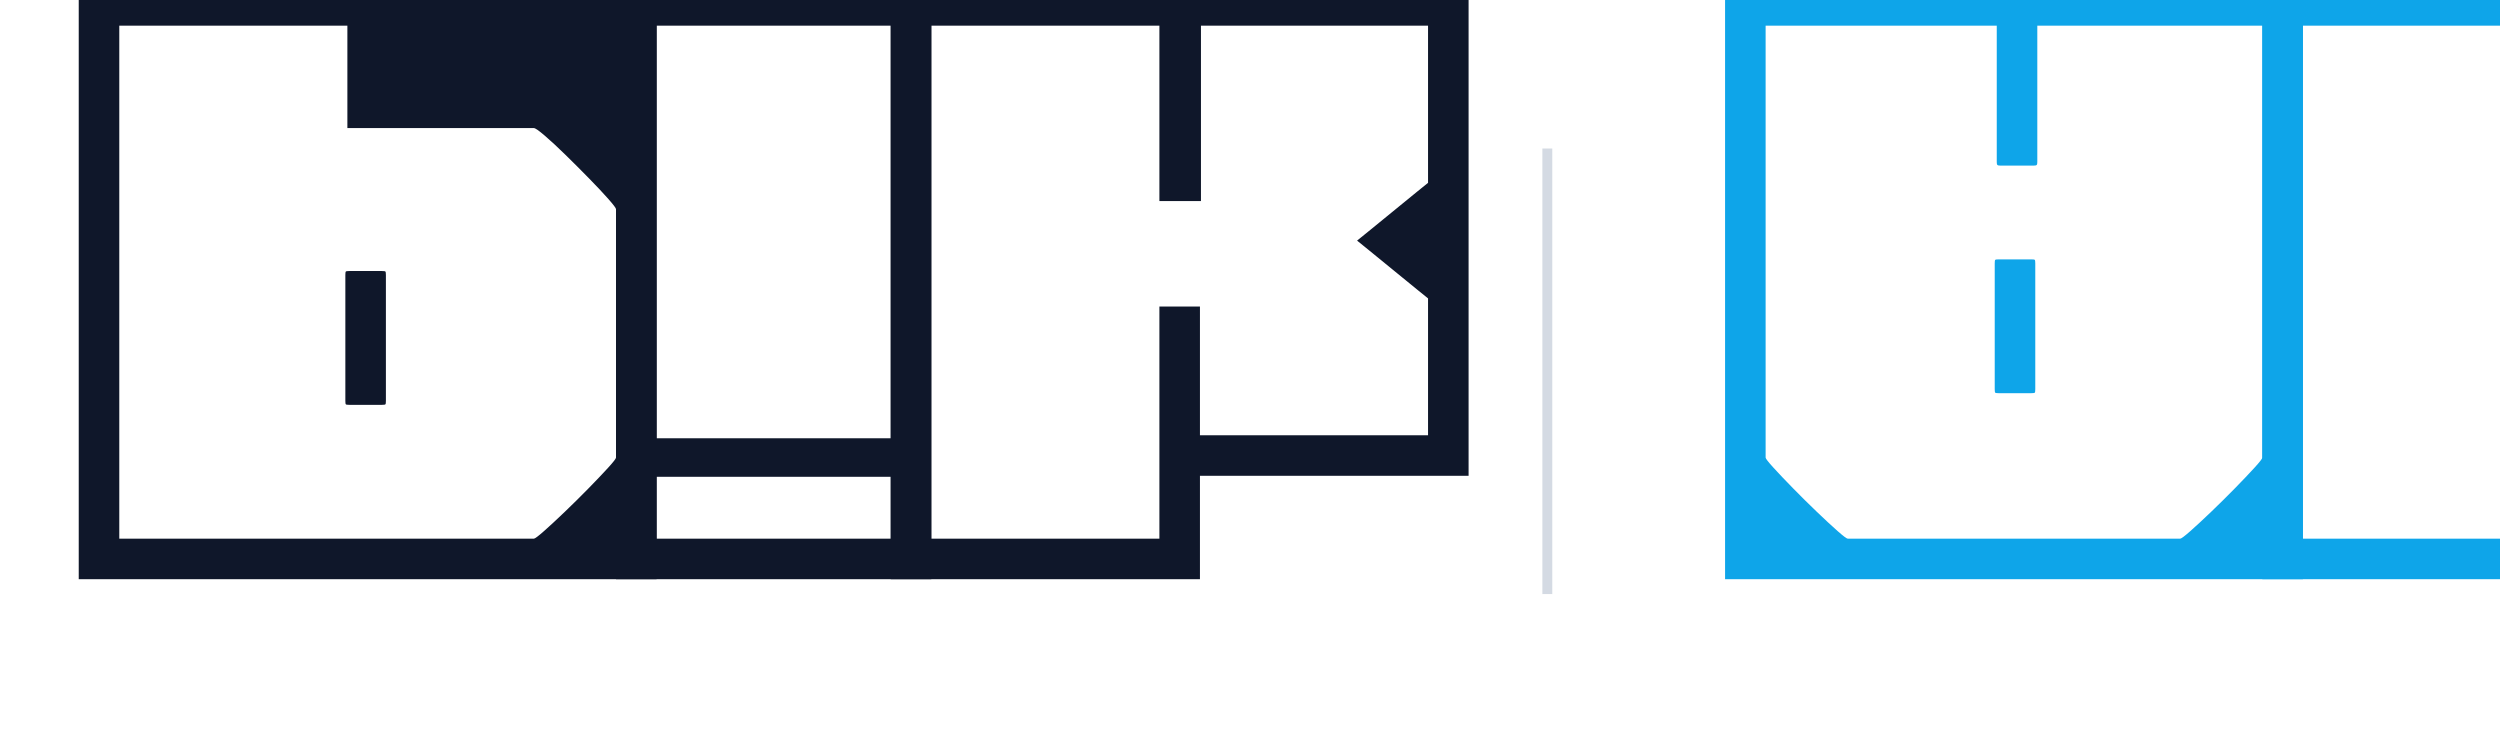
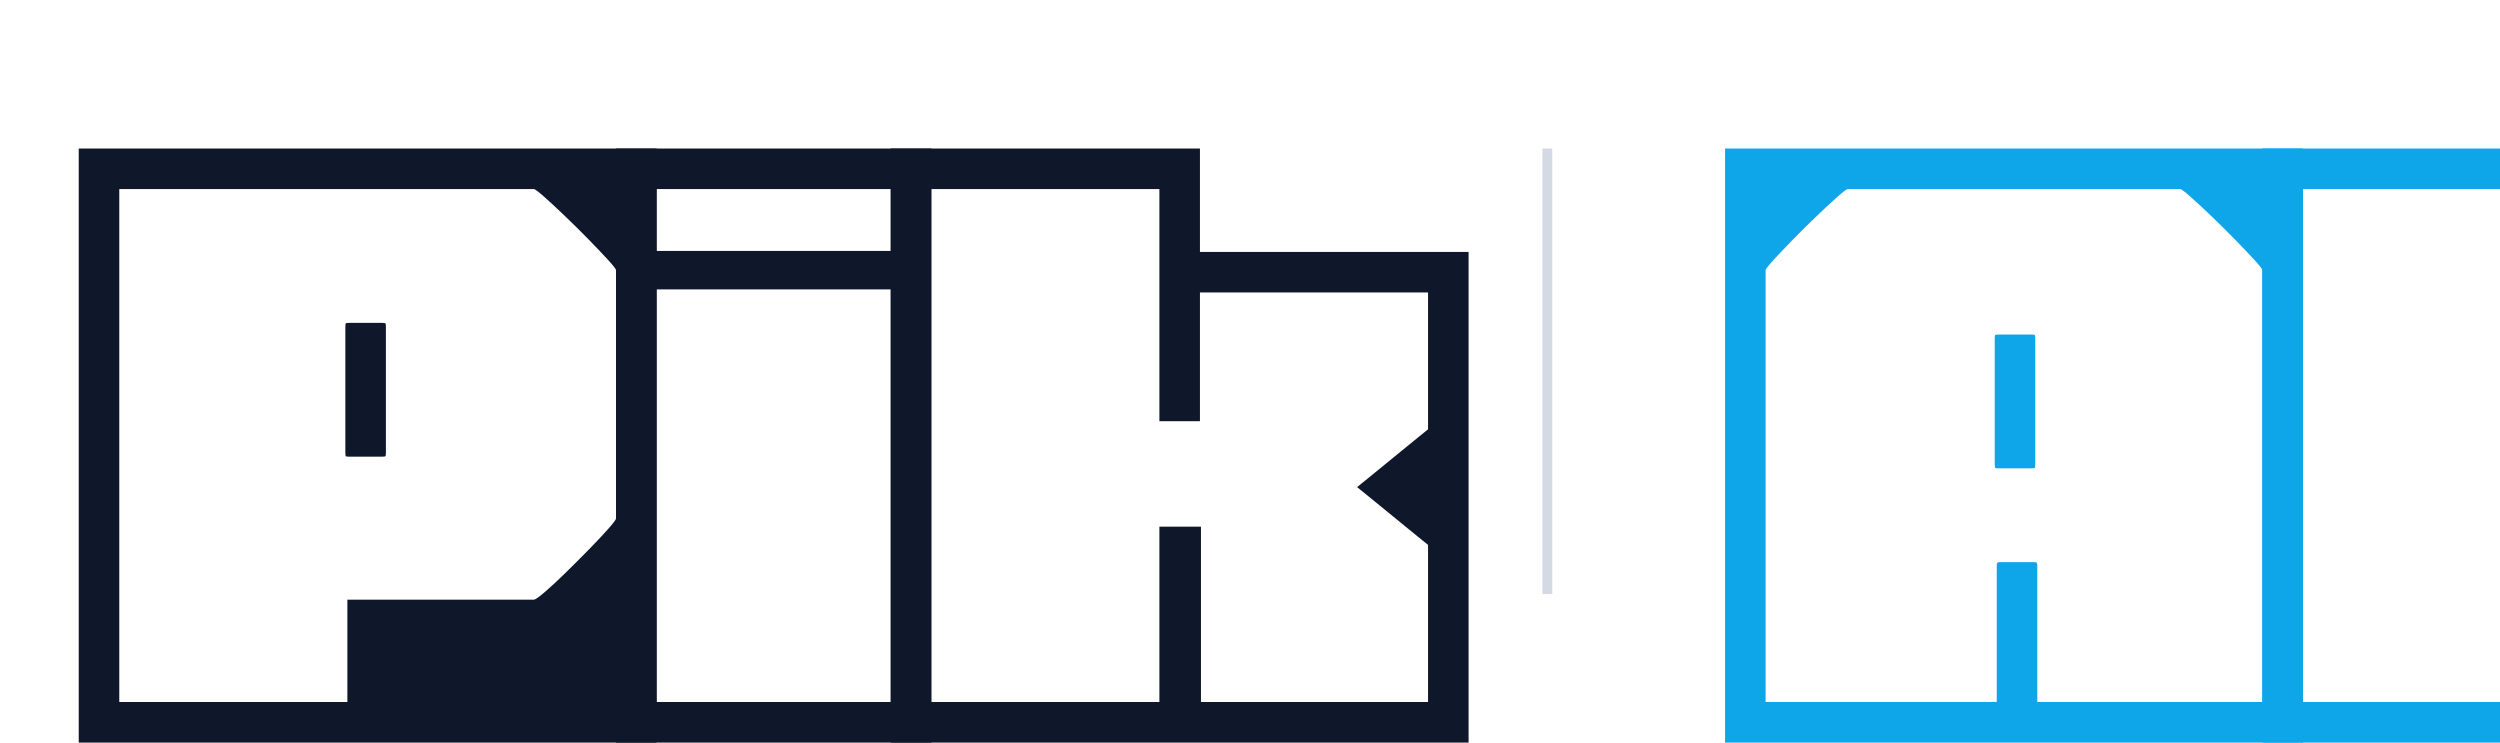
<svg xmlns="http://www.w3.org/2000/svg" viewBox="0 0 505 150">
-   <g transform="translate(20, 117) scale(0.2047782)">
+   <g transform="translate(20, 30) scale(0.2047782, -0.2047782)">
    <path fill="#0f172a" d="M20-398L-20-398L-20-188L20-188Q20-188 20-203.75Q20-219.50 20-240.50Q20-261.50 20-277.25Q20-293 20-293Q20-293 20-293Q20-293 20-293Q20-293 20-293Q20-293 20-293Q20-293 20-308.75Q20-324.50 20-345.50Q20-366.50 20-382.25Q20-398 20-398M550-132L550-342L510-342Q510-342 510-326.25Q510-310.50 510-289.50Q510-268.50 510-252.75Q510-237 510-237Q510-237 510-237Q510-237 510-237Q510-237 510-237Q510-237 510-237Q510-237 510-221.25Q510-205.50 510-184.50Q510-163.50 510-147.75Q510-132 510-132L550-132M-20-586L-20-296L20-296L20-546Q20-546 20-546Q20-546 20-546Q20-546 37.75-546Q55.50-546 78.50-546Q101.50-546 119.25-546Q137-546 137-546Q137-546 153.25-546Q169.50-546 191-546Q212.50-546 228.75-546Q245-546 245-546Q245-546 245-546Q245-546 245-546L245-445Q245-445 245-445Q245-445 245-445Q245-445 245-445Q245-445 245-445Q245-445 256-445Q267-445 285.25-445Q303.50-445 324.75-445Q346-445 366.75-445Q387.50-445 404.25-445Q421-445 429-445Q429-445 429-445Q429-445 429-445Q429-445 429-445Q431-445 439.75-437.50Q448.50-430 460.25-418.50Q472-407 483.50-395.25Q495-383.50 502.50-375Q510-366.50 510-365Q510-365 510-365Q510-365 510-365L510-287L550-287L550-586Q550-586 534.75-586Q519.50-586 494.25-586Q469-586 439-586Q409-586 379-586Q349-586 323.75-586Q298.50-586 283.25-586Q268-586 268-586Q268-586 268-586Q268-586 268-586Q268-586 268-586Q268-586 268-586Q268-586 268-586Q268-586 268-586Q268-586 268-586Q268-586 268-586Q268-586 268-586Q268-586 268-586Q268-586 268-586Q268-586 268-586Q268-586 268-586Q268-586 268-586Q268-586 268-586Q268-586 268-586Q268-586 268-586Q268-586 268-586Q268-586 268-586Q268-586 268-586Q268-586 268-586Q268-586 268-586Q268-586 268-586Q268-586 268-586Q268-586 268-586Q268-586 268-586Q268-586 268-586Q268-586 268-586Q268-586 268-586Q268-586 247.25-586Q226.50-586 193.75-586Q161-586 124-586Q87-586 54.25-586Q21.50-586 0.75-586Q-20-586-20-586M20-279L-20-279Q-20-279-20-258.75Q-20-238.50-20-206.75Q-20-175-20-139.50Q-20-104-20-72.25Q-20-40.50-20-20.25Q-20 0-20 0Q-20 0-20 0Q-20 0-20 0Q-20 0-20 0Q-20 0-20 0Q-20 0 1 0Q22 0 55.25 0Q88.50 0 126 0Q163.50 0 196.75 0Q230 0 251 0Q272 0 272 0Q272 0 272 0Q272 0 272 0Q272 0 272 0Q272 0 272 0Q272 0 272 0Q272-9.50 272-19.75Q272-30 272-40Q272-40 253.75-40Q235.50-40 206.75-40Q178-40 146-40Q114-40 85.25-40Q56.50-40 38.25-40Q20-40 20-40Q20-40 20-40Q20-40 20-40Q20-40 20-40Q20-40 20-40Q20-40 20-40Q20-40 20-40Q20-40 20-40Q20-40 20-40Q20-40 20-40Q20-40 20-40Q20-40 20-40Q20-40 20-40Q20-40 20-40Q20-40 20-57.25Q20-74.50 20-101.75Q20-129 20-159.50Q20-190 20-217.25Q20-244.50 20-261.75Q20-279 20-279M550-279L510-279L510-120Q510-118.50 502.25-110Q494.50-101.50 483-89.75Q471.50-78 459.50-66.50Q447.50-55 439-47.50Q430.50-40 429-40Q429-40 429-40Q429-40 429-40Q429-40 429-40Q429-40 411.75-40Q394.50-40 369-40Q343.50-40 318-40Q292.50-40 275.25-40Q258-40 258-40Q258-30 258-19.75Q258-9.50 258 0Q258 0 258 0Q258 0 258 0Q258 0 258 0Q258 0 258 0Q258 0 258 0Q261.50 0 284 0Q306.50 0 339.75 0Q373 0 409.25 0Q445.50 0 477.50 0Q509.50 0 529.75 0Q550 0 550 0Q550 0 550 0Q550 0 550 0Q550 0 550 0Q550 0 550 0Q550 0 550-20.25Q550-40.50 550-72.25Q550-104 550-139.50Q550-175 550-206.75Q550-238.50 550-258.75Q550-279 550-279M243-300Q243-300 243-281.25Q243-262.50 243-238Q243-213.50 243-194.75Q243-176 243-176Q243-176 243-176Q243-176 243-176Q243-173 243.50-172.50Q244-172 247-172Q252.50-172 257.75-172Q263-172 268.25-172Q273.50-172 279-172Q282-172 282.50-172.50Q283-173 283-176Q283-176 283-176Q283-176 283-176Q283-176 283-194.75Q283-213.50 283-238Q283-262.50 283-281.25Q283-300 283-300Q283-300 283-300Q283-300 283-300Q283-300 283-300Q283-300 283-300Q283-300 283-300Q283-300 283-300Q283-300 283-300Q283-303 282.50-303.50Q282-304 279-304Q271-304 263.25-304Q255.50-304 247-304Q244-304 243.50-303.50Q243-303 243-300Q243-300 243-300Q243-300 243-300Q243-300 243-300Q243-300 243-300Q243-300 243-300Q243-300 243-300Q243-300 243-300" />
  </g>
-   <g transform="translate(128.5324, 117) scale(0.2047782)">
+   <g transform="translate(128.5324, 30) scale(0.2047782, -0.2047782)">
    <path fill="#0f172a" d="M251-337L291-337Q291-357.50 291-381.75Q291-406 291-432.25Q291-458.50 291-485.25Q291-512 291-537.50Q291-563 291-586Q291-586 275.25-586Q259.50-586 236.25-586Q213-586 189.75-586Q166.50-586 150.75-586Q135-586 135-586Q135-586 135-586Q135-586 135-586Q135-586 135-586Q135-586 135-586Q131.50-578.50 131.50-566Q131.50-553.50 135-546Q145.50-546 158.50-546Q171.50-546 186.25-546Q201-546 217.50-546Q234-546 251-546Q251-546 251-546Q251-546 251-546Q251-546 251-546Q251-546 251-546Q251-546 251-546Q251-546 251-546Q251-546 251-546Q251-546 251-546Q251-546 251-525Q251-504 251-472.75Q251-441.50 251-410.25Q251-379 251-358Q251-337 251-337M-20-337L20-337Q20-337 20-358Q20-379 20-410.25Q20-441.50 20-472.75Q20-504 20-525Q20-546 20-546Q20-546 20-546Q20-546 20-546Q20-546 20-546Q20-546 20-546Q20-546 20-546Q20-546 20-546Q20-546 20-546Q20-546 20-546Q37.50-546 53.75-546Q70-546 84.75-546Q99.50-546 112.50-546Q125.50-546 136-546Q140-553.50 140-566Q140-578.50 136-586Q136-586 136-586Q136-586 136-586Q136-586 136-586Q136-586 136-586Q136-586 120.25-586Q104.50-586 81.25-586Q58-586 34.75-586Q11.50-586-4.25-586Q-20-586-20-586Q-20-563-20-537.50Q-20-512-20-485.25Q-20-458.50-20-432.25Q-20-406-20-381.75Q-20-357.50-20-337M-20-458L-20-228L20-228Q20-255.50 20-272Q20-288.50 20-303.75Q20-319 20-343Q20-343 20-343Q20-343 20-343Q20-343 20-343Q20-343 20-343Q20-368 20-381Q20-394 20-402.75Q20-411.50 20-423.25Q20-435 20-458L-20-458M251-228L291-228L291-458L251-458Q251-435 251-423.25Q251-411.50 251-402.75Q251-394 251-381Q251-368 251-343Q251-343 251-343Q251-343 251-343Q251-343 251-343Q251-343 251-343Q251-319 251-303.75Q251-288.50 251-272Q251-255.50 251-228M291-249L251-249Q251-249 251-228Q251-207 251-175.75Q251-144.50 251-113.25Q251-82 251-61Q251-40 251-40Q251-40 251-40Q251-40 251-40Q251-40 251-40Q251-40 251-40Q251-40 251-40Q251-40 251-40Q251-40 251-40Q251-40 251-40Q234-40 217.50-40Q201-40 186.25-40Q171.50-40 158.50-40Q145.50-40 135-40Q131.50-32.50 131.50-20Q131.50-7.50 135 0Q135 0 135 0Q135 0 135 0Q135 0 135 0Q135 0 135 0Q135 0 150.75 0Q166.50 0 189.75 0Q213 0 236.25 0Q259.50 0 275.25 0Q291 0 291 0Q291-23 291-48.50Q291-74 291-100.75Q291-127.50 291-153.75Q291-180 291-204.25Q291-228.50 291-249M20-249L-20-249Q-20-228.50-20-204.25Q-20-180-20-153.75Q-20-127.50-20-100.75Q-20-74-20-48.50Q-20-23-20 0Q-20 0-4.25 0Q11.50 0 34.75 0Q58 0 81.25 0Q104.50 0 120.25 0Q136 0 136 0Q136 0 136 0Q136 0 136 0Q136 0 136 0Q136 0 136 0Q140-7.50 140-20Q140-32.50 136-40Q125.50-40 112.50-40Q99.50-40 84.75-40Q70-40 53.75-40Q37.50-40 20-40Q20-40 20-40Q20-40 20-40Q20-40 20-40Q20-40 20-40Q20-40 20-40Q20-40 20-40Q20-40 20-40Q20-40 20-40Q20-40 20-61Q20-82 20-113.25Q20-144.50 20-175.75Q20-207 20-228Q20-249 20-249M291-279L251-279Q251-264 251-248.25Q251-232.50 251-219Q251-205.50 251-197.25Q251-189 251-189Q251-189 251-189Q251-189 251-189Q251-189 251-187.50Q251-186 251-181.25Q251-176.50 251-166.25Q251-156 251-139Q251-139 251-139Q251-139 251-139Q251-139 233.75-139Q216.50-139 193.50-139Q170.50-139 153.25-139Q136-139 136-139Q136-139 136-133.25Q136-127.50 136-120Q136-112.50 136-106.75Q136-101 136-101Q143-101 151.50-101Q160-101 172.75-101Q185.50-101 203.50-101Q221.50-101 247-101Q250.50-101 257.50-101Q264.50-101 271-101Q277.50-101 280-101Q282-101 283.75-101Q285.50-101 287.25-101Q289-101 291-101Q291-116.50 291-140.50Q291-164.50 291-191Q291-217.50 291-241Q291-264.50 291-279M20-279L-20-279Q-20-264.50-20-241Q-20-217.50-20-191Q-20-164.50-20-140.50Q-20-116.50-20-101Q-18-101-16.25-101Q-14.50-101-12.75-101Q-11-101-9-101Q-6.50-101 0-101Q6.50-101 13.50-101Q20.50-101 24-101Q41-101 54.75-101Q68.50-101 79.25-101Q90-101 98.75-101Q107.50-101 114.25-101Q121-101 126.25-101Q131.50-101 136-101Q136-101 136-106.75Q136-112.50 136-120Q136-127.50 136-133.25Q136-139 136-139Q136-139 124.25-139Q112.50-139 95.25-139Q78-139 60.75-139Q43.50-139 31.75-139Q20-139 20-139Q20-139 20-139Q20-139 20-139Q20-156 20-166.25Q20-176.50 20-181.25Q20-186 20-187.50Q20-189 20-189Q20-189 20-189Q20-189 20-189Q20-189 20-197.25Q20-205.50 20-219Q20-232.50 20-248.25Q20-264 20-279" />
  </g>
-   <g transform="translate(184.0273, 117) scale(0.2047782)">
+   <g transform="translate(184.0273, 30) scale(0.2047782, -0.2047782)">
    <path fill="#0f172a" d="M245-373Q245-373 248-373Q251-373 255.50-373Q260-373 265-373Q270.50-373 275.25-373Q280-373 283-373Q286-373 286-373Q286-381 286-400.75Q286-420.50 286-445Q286-469.50 286-492.75Q286-516 286-531Q286-546 286-546Q286-546 286-546Q286-546 286-546Q286-546 286-546Q286-546 302.25-546Q318.50-546 344-546Q369.50-546 398-546Q426.50-546 452-546Q477.50-546 493.75-546Q510-546 510-546Q510-546 510-546Q510-546 510-546Q510-546 510-546Q510-546 510-530.25Q510-514.50 510-496.25Q510-478 510-471Q510-465.50 510-460.25Q510-455 510-447.25Q510-439.50 510-427.50Q510-415.50 510-397Q510-397 510-397Q510-397 510-397Q510-397 510-397Q510-397 510-386.50Q510-376 510-362Q510-348 510-337.50Q510-327 510-327L550-327Q550-351.50 550-381.25Q550-411 550-444.25Q550-477.50 550-513.25Q550-549 550-586Q550-586 550-586Q550-586 550-586Q550-586 550-586Q550-586 550-586Q550-586 550-586Q550-586 550-586Q550-586 550-586Q550-586 550-586Q550-586 528.50-586Q507-586 473-586Q439-586 400.50-586Q362-586 327.25-586Q292.50-586 269.75-586Q247-586 245-586Q245-586 245-586Q245-586 245-586Q245-586 245-586Q245-586 245-586Q245-586 245-586Q245-586 245-586Q245-586 245-586Q245-586 245-580Q245-574 245-566Q245-558 245-552Q245-546 245-546Q245-546 245-546Q245-546 245-546Q245-546 245-546Q245-526 245-506.25Q245-486.50 245-467.75Q245-449 245-432Q245-415 245-400Q245-385 245-373M-20-307L20-307Q20-307 20-324.25Q20-341.50 20-368.75Q20-396 20-426.50Q20-457 20-484.25Q20-511.50 20-528.75Q20-546 20-546Q20-546 20-546Q20-546 20-546Q20-546 20-546Q20-546 20-546Q20-546 20-546Q20-546 20-546Q20-546 20-546Q20-546 20-546Q20-546 20-546Q20-546 20-546Q20-546 20-546Q20-546 20-546Q20-546 20-546Q20-546 38.25-546Q56.50-546 85.25-546Q114-546 146-546Q178-546 206.75-546Q235.50-546 253.75-546Q272-546 272-546Q272-555.50 272-565.75Q272-576 272-586Q272-586 272-586Q272-586 272-586Q272-586 272-586Q272-586 272-586Q272-586 272-586Q272-586 251-586Q230-586 196.75-586Q163.50-586 126-586Q88.50-586 55.25-586Q22-586 1-586Q-20-586-20-586Q-20-586-20-586Q-20-586-20-586Q-20-586-20-586Q-20-586-20-586Q-20-586-20-565.75Q-20-545.50-20-513.75Q-20-482-20-446.50Q-20-411-20-379.25Q-20-347.50-20-327.25Q-20-307-20-307M20-298L-20-298L-20 0Q-20 0-4.50 0Q11 0 34.25 0Q57.50 0 81 0Q104.50 0 121 0Q137.50 0 139 0Q139 0 139 0Q139 0 139 0Q139 0 139 0Q139 0 139 0Q139 0 139 0Q139 0 139 0Q139 0 139 0Q139 0 139 0Q139 0 139 0Q139 0 139 0Q140.50 0 155.50 0Q170.50 0 192.25 0Q214 0 235.25 0Q256.50 0 270.75 0Q285 0 285 0L285-102Q306-102 327-102Q348-102 369-102Q390-102 411-102Q411-102 425-102Q439-102 459.75-102Q480.50-102 501.25-102Q522-102 536-102Q550-102 550-102Q550-102 550-102Q550-102 550-102Q550-102 550-102Q550-102 550-102L550-299L510-299L510-142Q510-142 510-142Q510-142 510-142Q510-142 510-142Q510-142 510-142Q510-142 510-142Q510-142 510-142Q510-142 510-142Q510-142 493.75-142Q477.50-142 452-142Q426.50-142 397.75-142Q369-142 343.25-142Q317.50-142 301.25-142Q285-142 285-142Q285-142 285-142Q285-142 285-142Q285-142 285-142Q285-142 285-154.75Q285-167.50 285-186.50Q285-205.50 285-224.50Q285-243.50 285-256.25Q285-269 285-269Q285-269 275-269Q265-269 265-269Q265-269 255-269Q245-269 245-269Q245-269 245-245.75Q245-222.50 245-188.50Q245-154.50 245-120.50Q245-86.50 245-63.25Q245-40 245-40Q245-40 245-40Q245-40 245-40Q245-40 229-40Q213-40 192-40Q171-40 155-40Q139-40 139-40Q139-40 121-40Q103-40 79.50-40Q56-40 38-40Q20-40 20-40Q20-40 20-40Q20-40 20-40L20-298M440-334Q440-334 440-334Q440-334 440-334Q440-334 450.50-325.50Q461-317 475-305.50Q489-294 499.50-285.50Q510-277 510-277L510-227L529-227L550-227Q550-227 550-248.50Q550-270 550-302Q550-334 550-366Q550-398 550-419.50Q550-441 550-441L529-441L510-441L510-391Q510-391 499.50-382.50Q489-374 475-362.50Q461-351 450.50-342.50Q440-334 440-334Q440-334 440-334Q440-334 440-334M-20-458L-20-228L20-228Q20-255.50 20-272Q20-288.50 20-303.75Q20-319 20-343Q20-343 20-343Q20-343 20-343Q20-343 20-343Q20-343 20-343Q20-368 20-381Q20-394 20-402.75Q20-411.50 20-423.25Q20-435 20-458" />
  </g>
  <line x1="312.56" y1="30" x2="312.56" y2="120" stroke="#94a3b8" stroke-width="2" opacity="0.4" />
-   <g transform="translate(352.5597, 117) scale(0.2047782)">
+   <g transform="translate(352.5597, 30) scale(0.2047782, -0.2047782)">
    <path fill="#0ea5e9" d="M-20-307L20-307Q20-307 20-324.25Q20-341.50 20-368.75Q20-396 20-426.50Q20-457 20-484.25Q20-511.50 20-528.75Q20-546 20-546Q20-546 20-546Q20-546 20-546Q20-546 20-546Q20-546 20-546Q20-546 20-546Q20-546 20-546Q20-546 20-546Q20-546 20-546Q20-546 20-546Q20-546 20-546Q20-546 20-546Q20-546 20-546Q20-546 20-546Q20-546 38.25-546Q56.50-546 85.25-546Q114-546 146-546Q178-546 206.75-546Q235.50-546 253.75-546Q272-546 272-546Q272-555.50 272-565.75Q272-576 272-586Q272-586 272-586Q272-586 272-586Q272-586 272-586Q272-586 272-586Q272-586 272-586Q272-586 251-586Q230-586 196.75-586Q163.50-586 126-586Q88.50-586 55.25-586Q22-586 1-586Q-20-586-20-586Q-20-586-20-586Q-20-586-20-586Q-20-586-20-586Q-20-586-20-586Q-20-586-20-565.75Q-20-545.50-20-513.75Q-20-482-20-446.50Q-20-411-20-379.25Q-20-347.50-20-327.25Q-20-307-20-307M510-307L550-307Q550-307 550-327.25Q550-347.50 550-379.25Q550-411 550-446.50Q550-482 550-513.75Q550-545.50 550-565.75Q550-586 550-586Q550-586 550-586Q550-586 550-586Q550-586 550-586Q550-586 550-586Q550-586 529-586Q508-586 474.75-586Q441.50-586 404-586Q366.50-586 333.25-586Q300-586 279-586Q258-586 258-586Q258-586 258-586Q258-586 258-586Q258-586 258-586Q258-586 258-586Q258-586 258-586Q258-576 258-565.75Q258-555.50 258-546Q258-546 276.25-546Q294.50-546 323.25-546Q352-546 384-546Q416-546 444.75-546Q473.50-546 491.75-546Q510-546 510-546Q510-546 510-546Q510-546 510-546Q510-546 510-546Q510-546 510-546Q510-546 510-546Q510-546 510-546Q510-546 510-546Q510-546 510-546Q510-546 510-546Q510-546 510-546Q510-546 510-546Q510-546 510-546Q510-546 510-546Q510-546 510-528.75Q510-511.50 510-484.25Q510-457 510-426.50Q510-396 510-368.75Q510-341.50 510-324.25Q510-307 510-307M20-279L-20-279Q-20-279-20-258.75Q-20-238.50-20-206.75Q-20-175-20-139.50Q-20-104-20-72.25Q-20-40.50-20-20.25Q-20 0-20 0Q-20 0-20 0Q-20 0-20 0Q-20 0-20 0Q-20 0-20 0Q-20 0 0.25 0Q20.50 0 52.50 0Q84.50 0 120.75 0Q157 0 190.25 0Q223.50 0 246 0Q268.50 0 272 0Q272 0 272 0Q272 0 272 0Q272 0 272 0Q272 0 272 0Q272 0 272 0Q272-9.50 272-19.75Q272-30 272-40Q272-40 254.75-40Q237.50-40 212-40Q186.50-40 161-40Q135.50-40 118.25-40Q101-40 101-40Q101-40 101-40Q101-40 101-40Q101-40 101-40Q99.50-40 91-47.50Q82.50-55 70.50-66.50Q58.50-78 47-89.75Q35.50-101.50 27.75-110Q20-118.50 20-120L20-279M550-279L510-279L510-120Q510-118.50 502.25-110Q494.50-101.50 483-89.75Q471.50-78 459.50-66.50Q447.50-55 439-47.50Q430.50-40 429-40Q429-40 429-40Q429-40 429-40Q429-40 429-40Q429-40 411.75-40Q394.50-40 369-40Q343.50-40 318-40Q292.50-40 275.25-40Q258-40 258-40Q258-30 258-19.75Q258-9.50 258 0Q258 0 258 0Q258 0 258 0Q258 0 258 0Q258 0 258 0Q258 0 258 0Q261.50 0 284 0Q306.50 0 339.75 0Q373 0 409.25 0Q445.50 0 477.50 0Q509.50 0 529.75 0Q550 0 550 0Q550 0 550 0Q550 0 550 0Q550 0 550 0Q550 0 550 0Q550 0 550-20.25Q550-40.50 550-72.25Q550-104 550-139.50Q550-175 550-206.75Q550-238.50 550-258.75Q550-279 550-279M246-311.50Q246-311.50 246-292.75Q246-274 246-249.50Q246-225 246-206.25Q246-187.50 246-187.50Q246-187.50 246-187.50Q246-187.50 246-187.50Q246-184.50 246.50-184Q247-183.50 250-183.50Q255.50-183.50 260.75-183.50Q266-183.50 271.25-183.50Q276.50-183.50 282-183.50Q285-183.50 285.50-184Q286-184.50 286-187.50Q286-187.50 286-187.50Q286-187.50 286-187.50Q286-187.50 286-206.25Q286-225 286-249.50Q286-274 286-292.75Q286-311.50 286-311.50Q286-311.50 286-311.50Q286-311.50 286-311.50Q286-311.50 286-311.50Q286-311.50 286-311.50Q286-311.50 286-311.50Q286-311.50 286-311.50Q286-311.50 286-311.50Q286-314.50 285.50-315Q285-315.50 282-315.50Q274-315.50 266.25-315.50Q258.50-315.50 250-315.50Q247-315.50 246.50-315Q246-314.50 246-311.50Q246-311.50 246-311.50Q246-311.50 246-311.50Q246-311.50 246-311.50Q246-311.50 246-311.50Q246-311.50 246-311.50Q246-311.50 246-311.50Q246-311.50 246-311.50M284-408Q286-408 286.75-408.25Q287.50-408.50 287.75-409.25Q288-410 288-412Q288-412 288-425.50Q288-439 288-459Q288-479 288-499Q288-519 288-532.50Q288-546 288-546Q288-546 288-546Q288-546 288-546Q288-546 288-546Q288-546 288-546Q288-546 288-546Q288-547.50 288-548.25Q288-549 287.50-549.50Q287-550 286.25-550Q285.50-550 284-550Q284-550 276-550Q268-550 260-550Q252-550 252-550Q250.50-550 249.75-550Q249-550 248.50-549.50Q248-549 248-548.25Q248-547.50 248-546Q248-546 248-546Q248-546 248-546Q248-546 248-546Q248-546 248-546Q248-546 248-546Q248-546 248-532.50Q248-519 248-499Q248-479 248-459Q248-439 248-425.50Q248-412 248-412Q248-410 248.25-409.25Q248.50-408.50 249.25-408.25Q250-408 252-408Q252-408 260-408Q268-408 276-408Q284-408 284-408M550-188L550-398L510-398Q510-398 510-382.25Q510-366.50 510-345.50Q510-324.50 510-308.75Q510-293 510-293Q510-293 510-293Q510-293 510-293Q510-293 510-293Q510-293 510-293Q510-293 510-277.25Q510-261.50 510-240.50Q510-219.50 510-203.75Q510-188 510-188L550-188M20-398L-20-398L-20-188L20-188Q20-188 20-203.75Q20-219.50 20-240.50Q20-261.50 20-277.25Q20-293 20-293Q20-293 20-293Q20-293 20-293Q20-293 20-293Q20-293 20-293Q20-293 20-308.75Q20-324.50 20-345.50Q20-366.50 20-382.25Q20-398 20-398" />
  </g>
-   <g transform="translate(461.0922, 117) scale(0.2047782)">
+   <g transform="translate(461.0922, 30) scale(0.2047782, -0.2047782)">
    <path fill="#0ea5e9" d="M251-337L291-337Q291-357.50 291-381.75Q291-406 291-432.25Q291-458.50 291-485.25Q291-512 291-537.50Q291-563 291-586Q291-586 275.25-586Q259.50-586 236.25-586Q213-586 189.75-586Q166.50-586 150.75-586Q135-586 135-586Q135-586 135-586Q135-586 135-586Q135-586 135-586Q135-586 135-586Q131.50-578.50 131.50-566Q131.50-553.50 135-546Q145.50-546 158.50-546Q171.50-546 186.25-546Q201-546 217.50-546Q234-546 251-546Q251-546 251-546Q251-546 251-546Q251-546 251-546Q251-546 251-546Q251-546 251-546Q251-546 251-546Q251-546 251-546Q251-546 251-546Q251-546 251-525Q251-504 251-472.75Q251-441.50 251-410.25Q251-379 251-358Q251-337 251-337M-20-337L20-337Q20-337 20-358Q20-379 20-410.25Q20-441.50 20-472.75Q20-504 20-525Q20-546 20-546Q20-546 20-546Q20-546 20-546Q20-546 20-546Q20-546 20-546Q20-546 20-546Q20-546 20-546Q20-546 20-546Q20-546 20-546Q37.50-546 53.75-546Q70-546 84.75-546Q99.50-546 112.50-546Q125.50-546 136-546Q140-553.50 140-566Q140-578.50 136-586Q136-586 136-586Q136-586 136-586Q136-586 136-586Q136-586 136-586Q136-586 120.25-586Q104.50-586 81.25-586Q58-586 34.75-586Q11.50-586-4.25-586Q-20-586-20-586Q-20-563-20-537.50Q-20-512-20-485.25Q-20-458.50-20-432.25Q-20-406-20-381.75Q-20-357.50-20-337M291-188L291-398L251-398Q251-398 251-382.25Q251-366.50 251-345.50Q251-324.50 251-308.75Q251-293 251-293Q251-293 251-293Q251-293 251-293Q251-293 251-293Q251-293 251-293Q251-293 251-277.25Q251-261.50 251-240.50Q251-219.50 251-203.75Q251-188 251-188L291-188M20-398L-20-398L-20-188L20-188Q20-188 20-203.75Q20-219.50 20-240.50Q20-261.50 20-277.25Q20-293 20-293Q20-293 20-293Q20-293 20-293Q20-293 20-293Q20-293 20-293Q20-293 20-308.75Q20-324.50 20-345.50Q20-366.50 20-382.25Q20-398 20-398M291-249L251-249Q251-249 251-228Q251-207 251-175.75Q251-144.50 251-113.25Q251-82 251-61Q251-40 251-40Q251-40 251-40Q251-40 251-40Q251-40 251-40Q251-40 251-40Q251-40 251-40Q251-40 251-40Q251-40 251-40Q251-40 251-40Q234-40 217.50-40Q201-40 186.25-40Q171.50-40 158.50-40Q145.50-40 135-40Q131.50-32.50 131.50-20Q131.50-7.50 135 0Q135 0 135 0Q135 0 135 0Q135 0 135 0Q135 0 135 0Q135 0 150.75 0Q166.50 0 189.75 0Q213 0 236.25 0Q259.50 0 275.25 0Q291 0 291 0Q291-23 291-48.50Q291-74 291-100.75Q291-127.50 291-153.75Q291-180 291-204.25Q291-228.50 291-249M20-249L-20-249Q-20-228.50-20-204.25Q-20-180-20-153.75Q-20-127.50-20-100.75Q-20-74-20-48.50Q-20-23-20 0Q-20 0-4.25 0Q11.50 0 34.75 0Q58 0 81.25 0Q104.50 0 120.25 0Q136 0 136 0Q136 0 136 0Q136 0 136 0Q136 0 136 0Q136 0 136 0Q140-7.50 140-20Q140-32.50 136-40Q125.50-40 112.50-40Q99.50-40 84.75-40Q70-40 53.75-40Q37.50-40 20-40Q20-40 20-40Q20-40 20-40Q20-40 20-40Q20-40 20-40Q20-40 20-40Q20-40 20-40Q20-40 20-40Q20-40 20-40Q20-40 20-61Q20-82 20-113.25Q20-144.50 20-175.75Q20-207 20-228Q20-249 20-249" />
  </g>
</svg>
